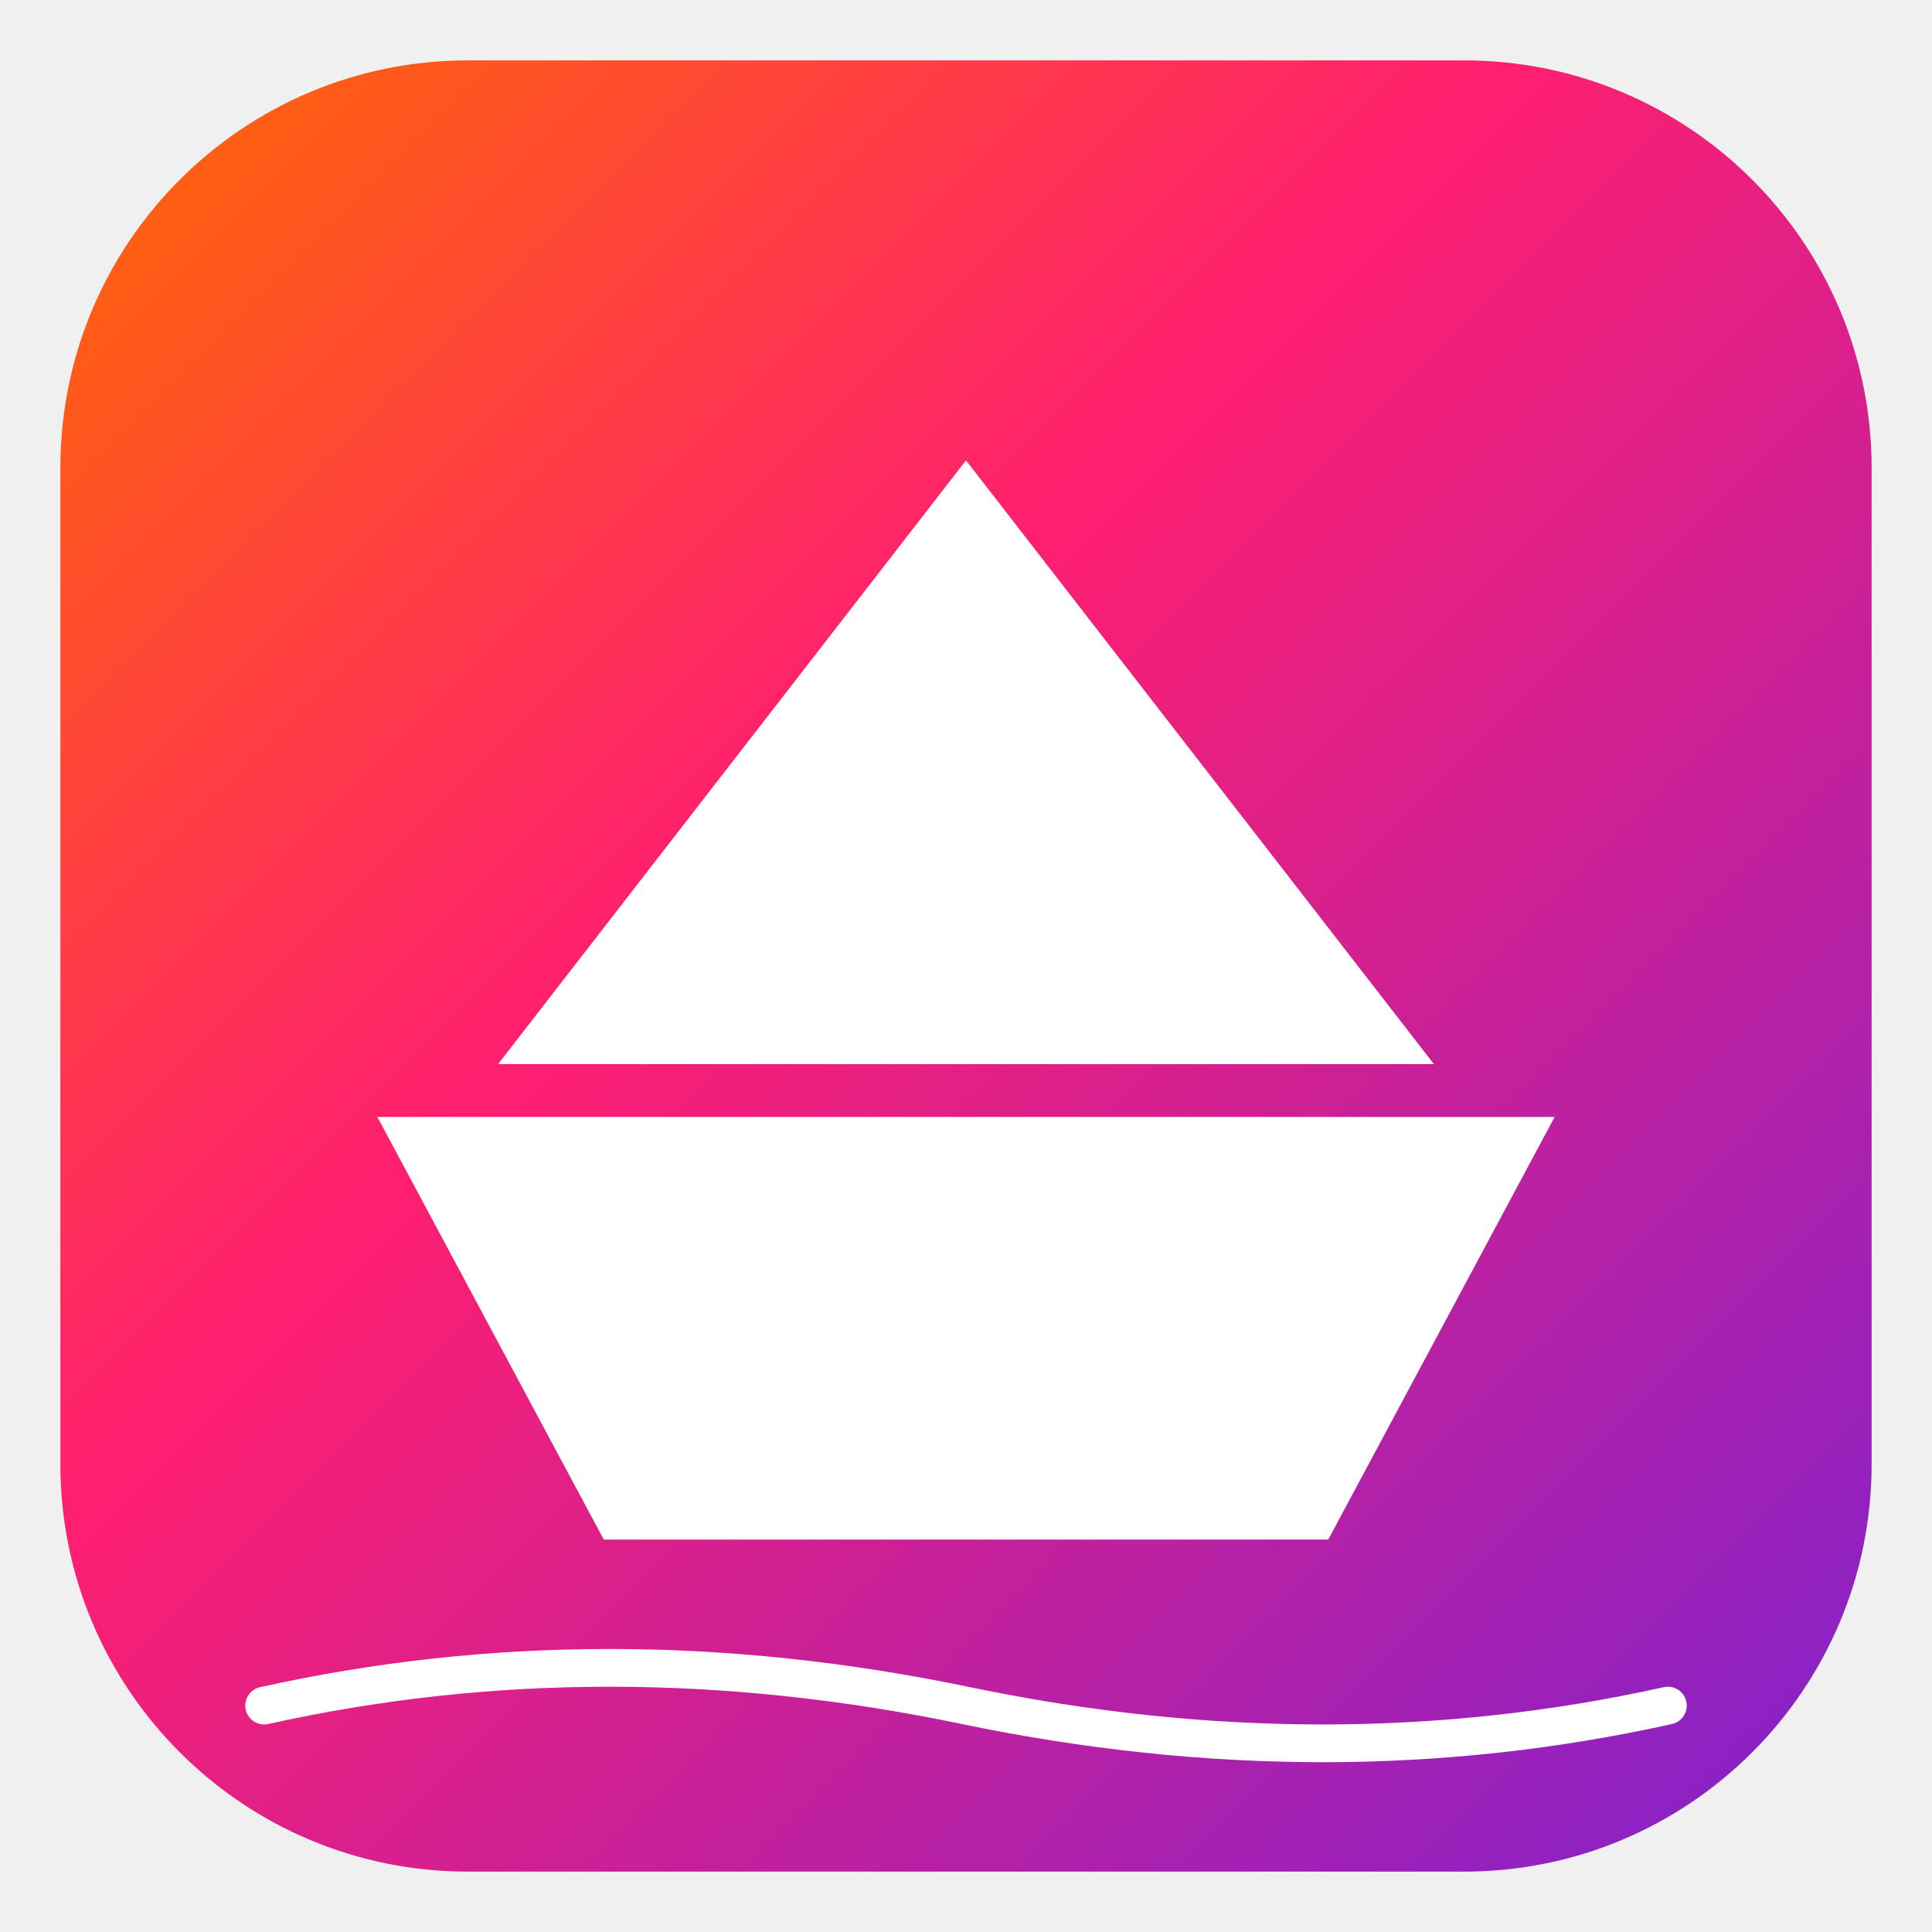
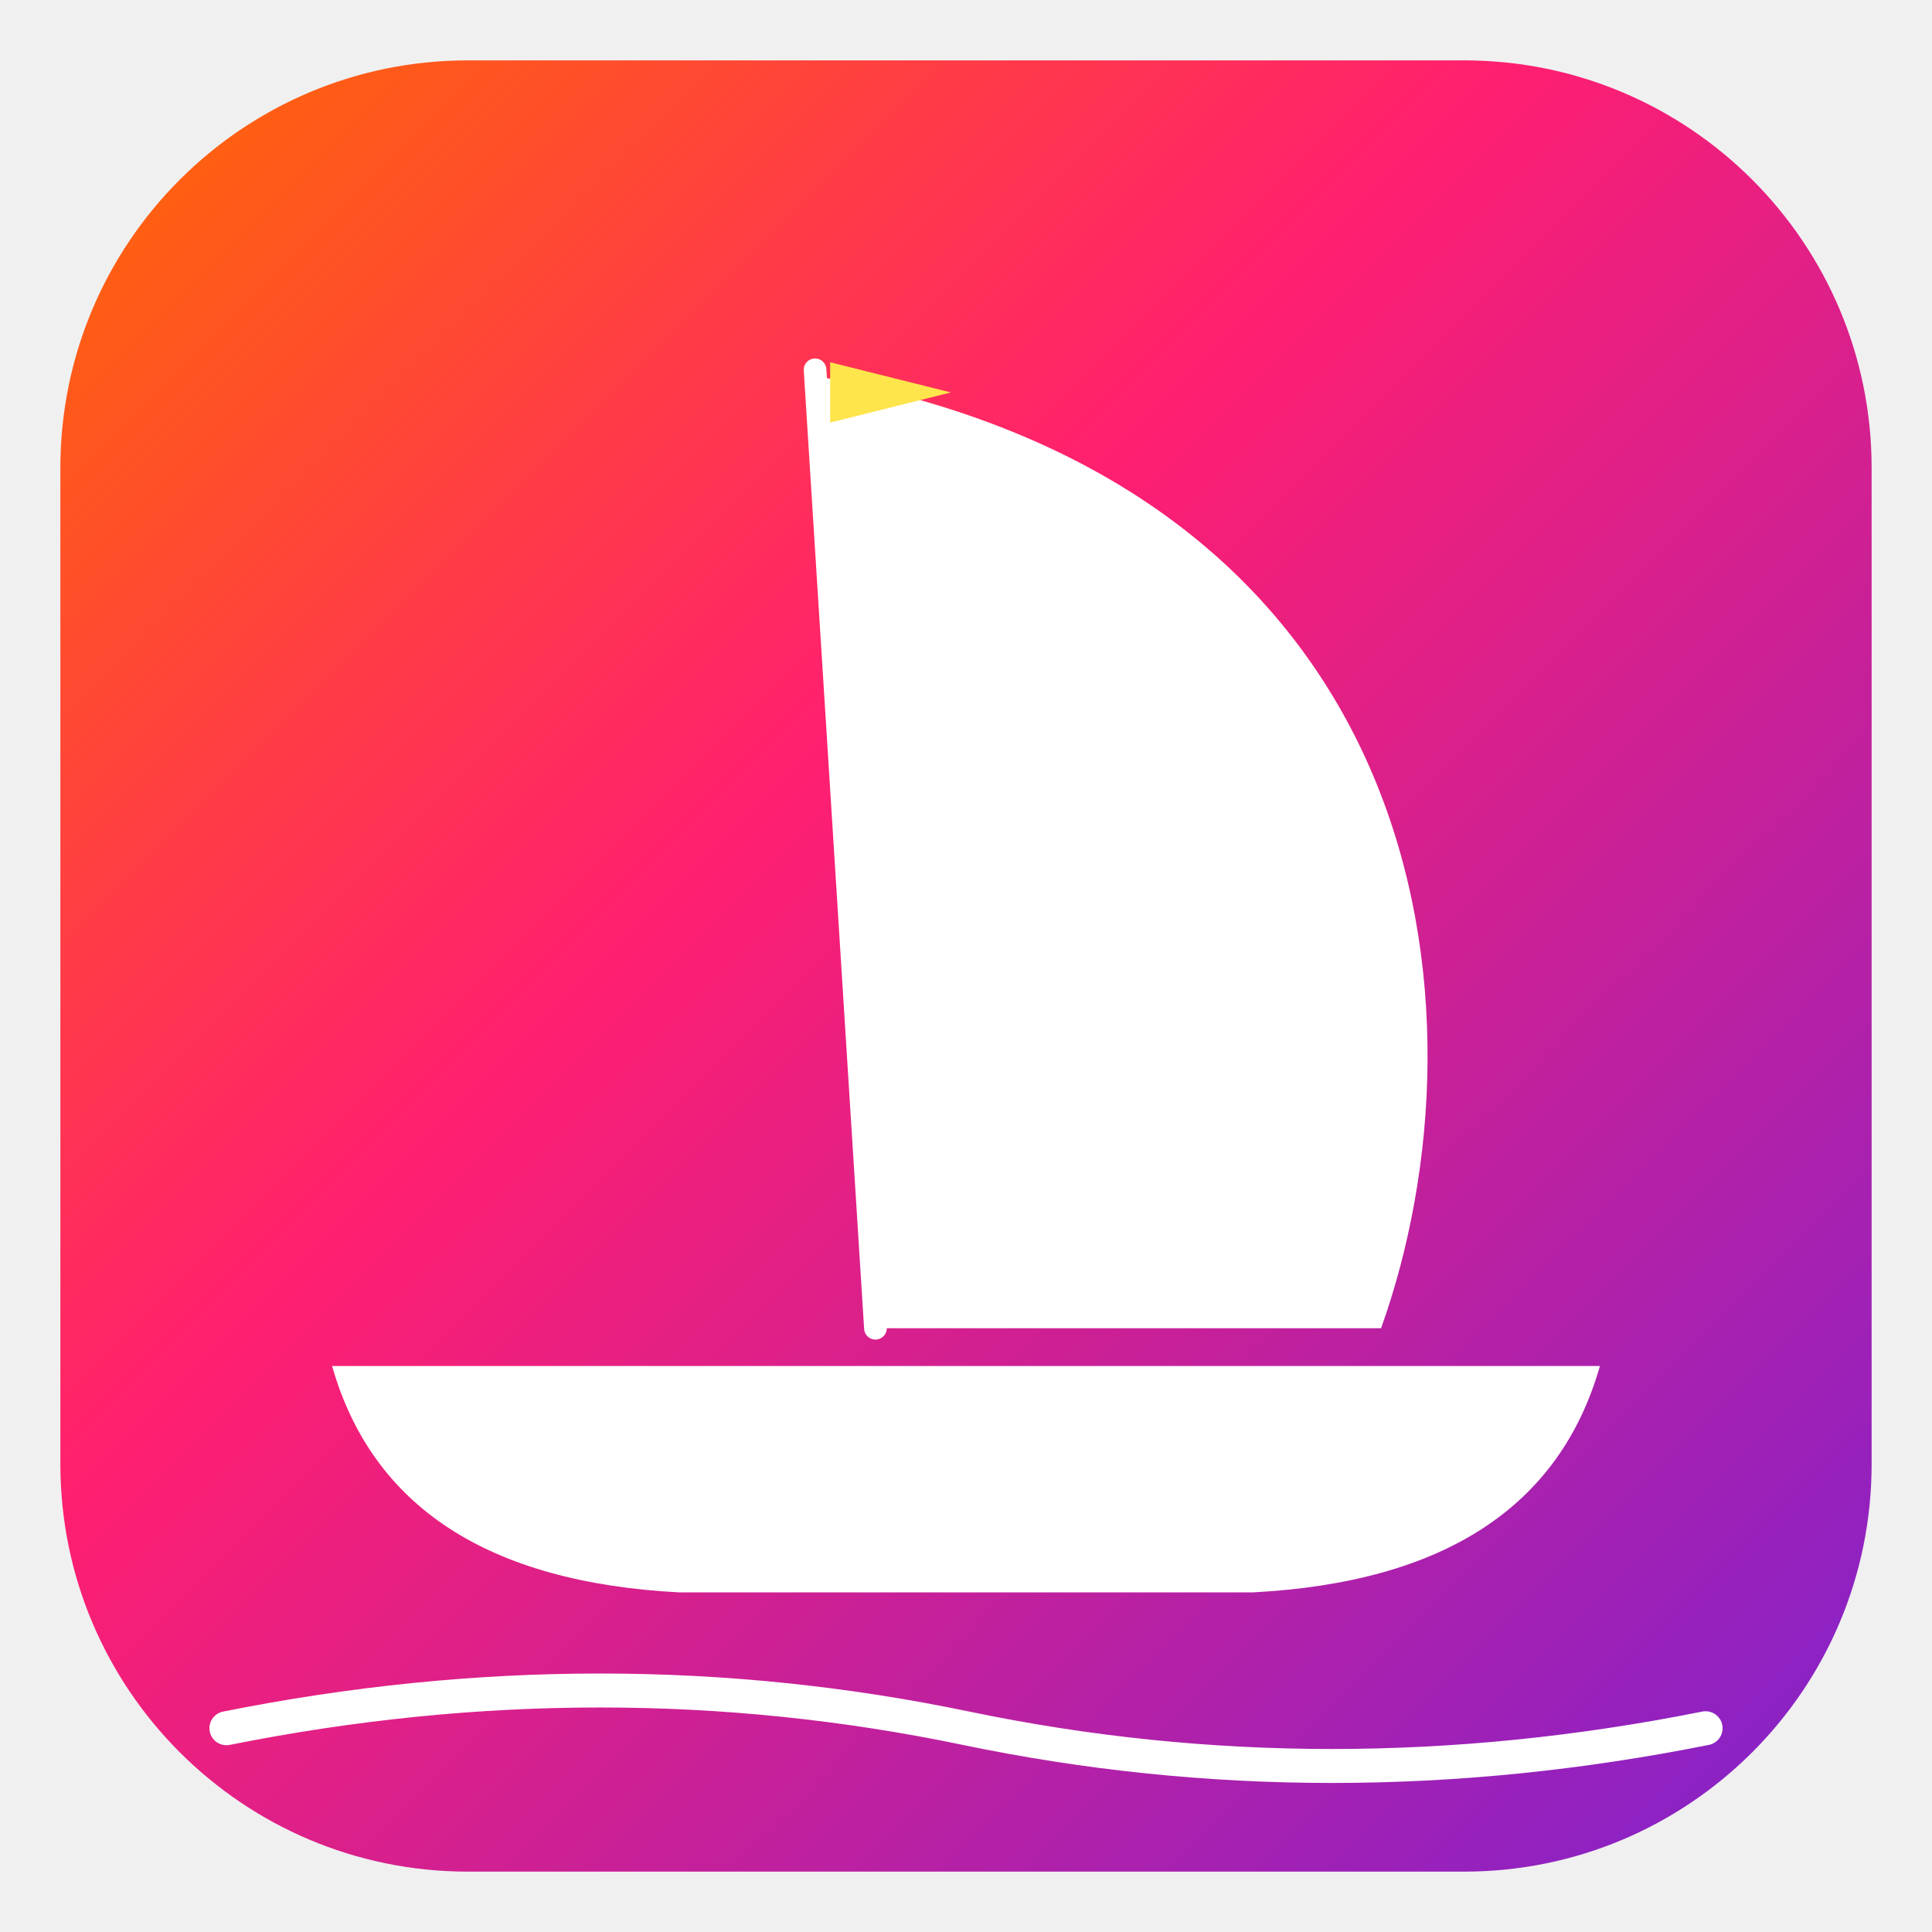
<svg xmlns="http://www.w3.org/2000/svg" viewBox="0 0 512 512" role="img" aria-label="STAYLO Ship — Staylo Hotelier Integrated Platform">
  <defs>
    <linearGradient id="ship-bg" x1="0%" y1="0%" x2="100%" y2="100%">
      <stop offset="0%" stop-color="#FF6B00" />
      <stop offset="40%" stop-color="#FF1F70" />
      <stop offset="100%" stop-color="#7E22CE" />
    </linearGradient>
  </defs>
  <rect x="16" y="16" width="480" height="480" rx="108" ry="108" fill="url(#ship-bg)" />
-   <path d="M 256 122 L 380 282 L 132 282 Z" fill="#FFFFFF" />
-   <path d="M 100 296 L 412 296 L 352 408 L 160 408 Z" fill="#FFFFFF" />
-   <path d="M 70 452 Q 160 432 256 452 T 442 452" stroke="#FFFFFF" stroke-width="10" stroke-linecap="round" fill="none" />
+   <line x1="216" y1="98" x2="232" y2="352" stroke="#FFFFFF" stroke-width="6" stroke-linecap="round" />
+   <path d="M 218 100            C 380 130, 396 268, 366 352            L 232 352 Z" fill="#FFFFFF" />
+   <path d="M 220 96 L 252 104 L 220 112 Z" fill="#FFE54C" />
+   <path d="M 88 362 L 424 362 Q 408 418 332 422 L 180 422 Q 104 418 88 362 Z" fill="#FFFFFF" />
+   <path d="M 60 458 Q 160 438 256 458 T 452 458" stroke="#FFFFFF" stroke-width="9" stroke-linecap="round" fill="none" />
</svg>
